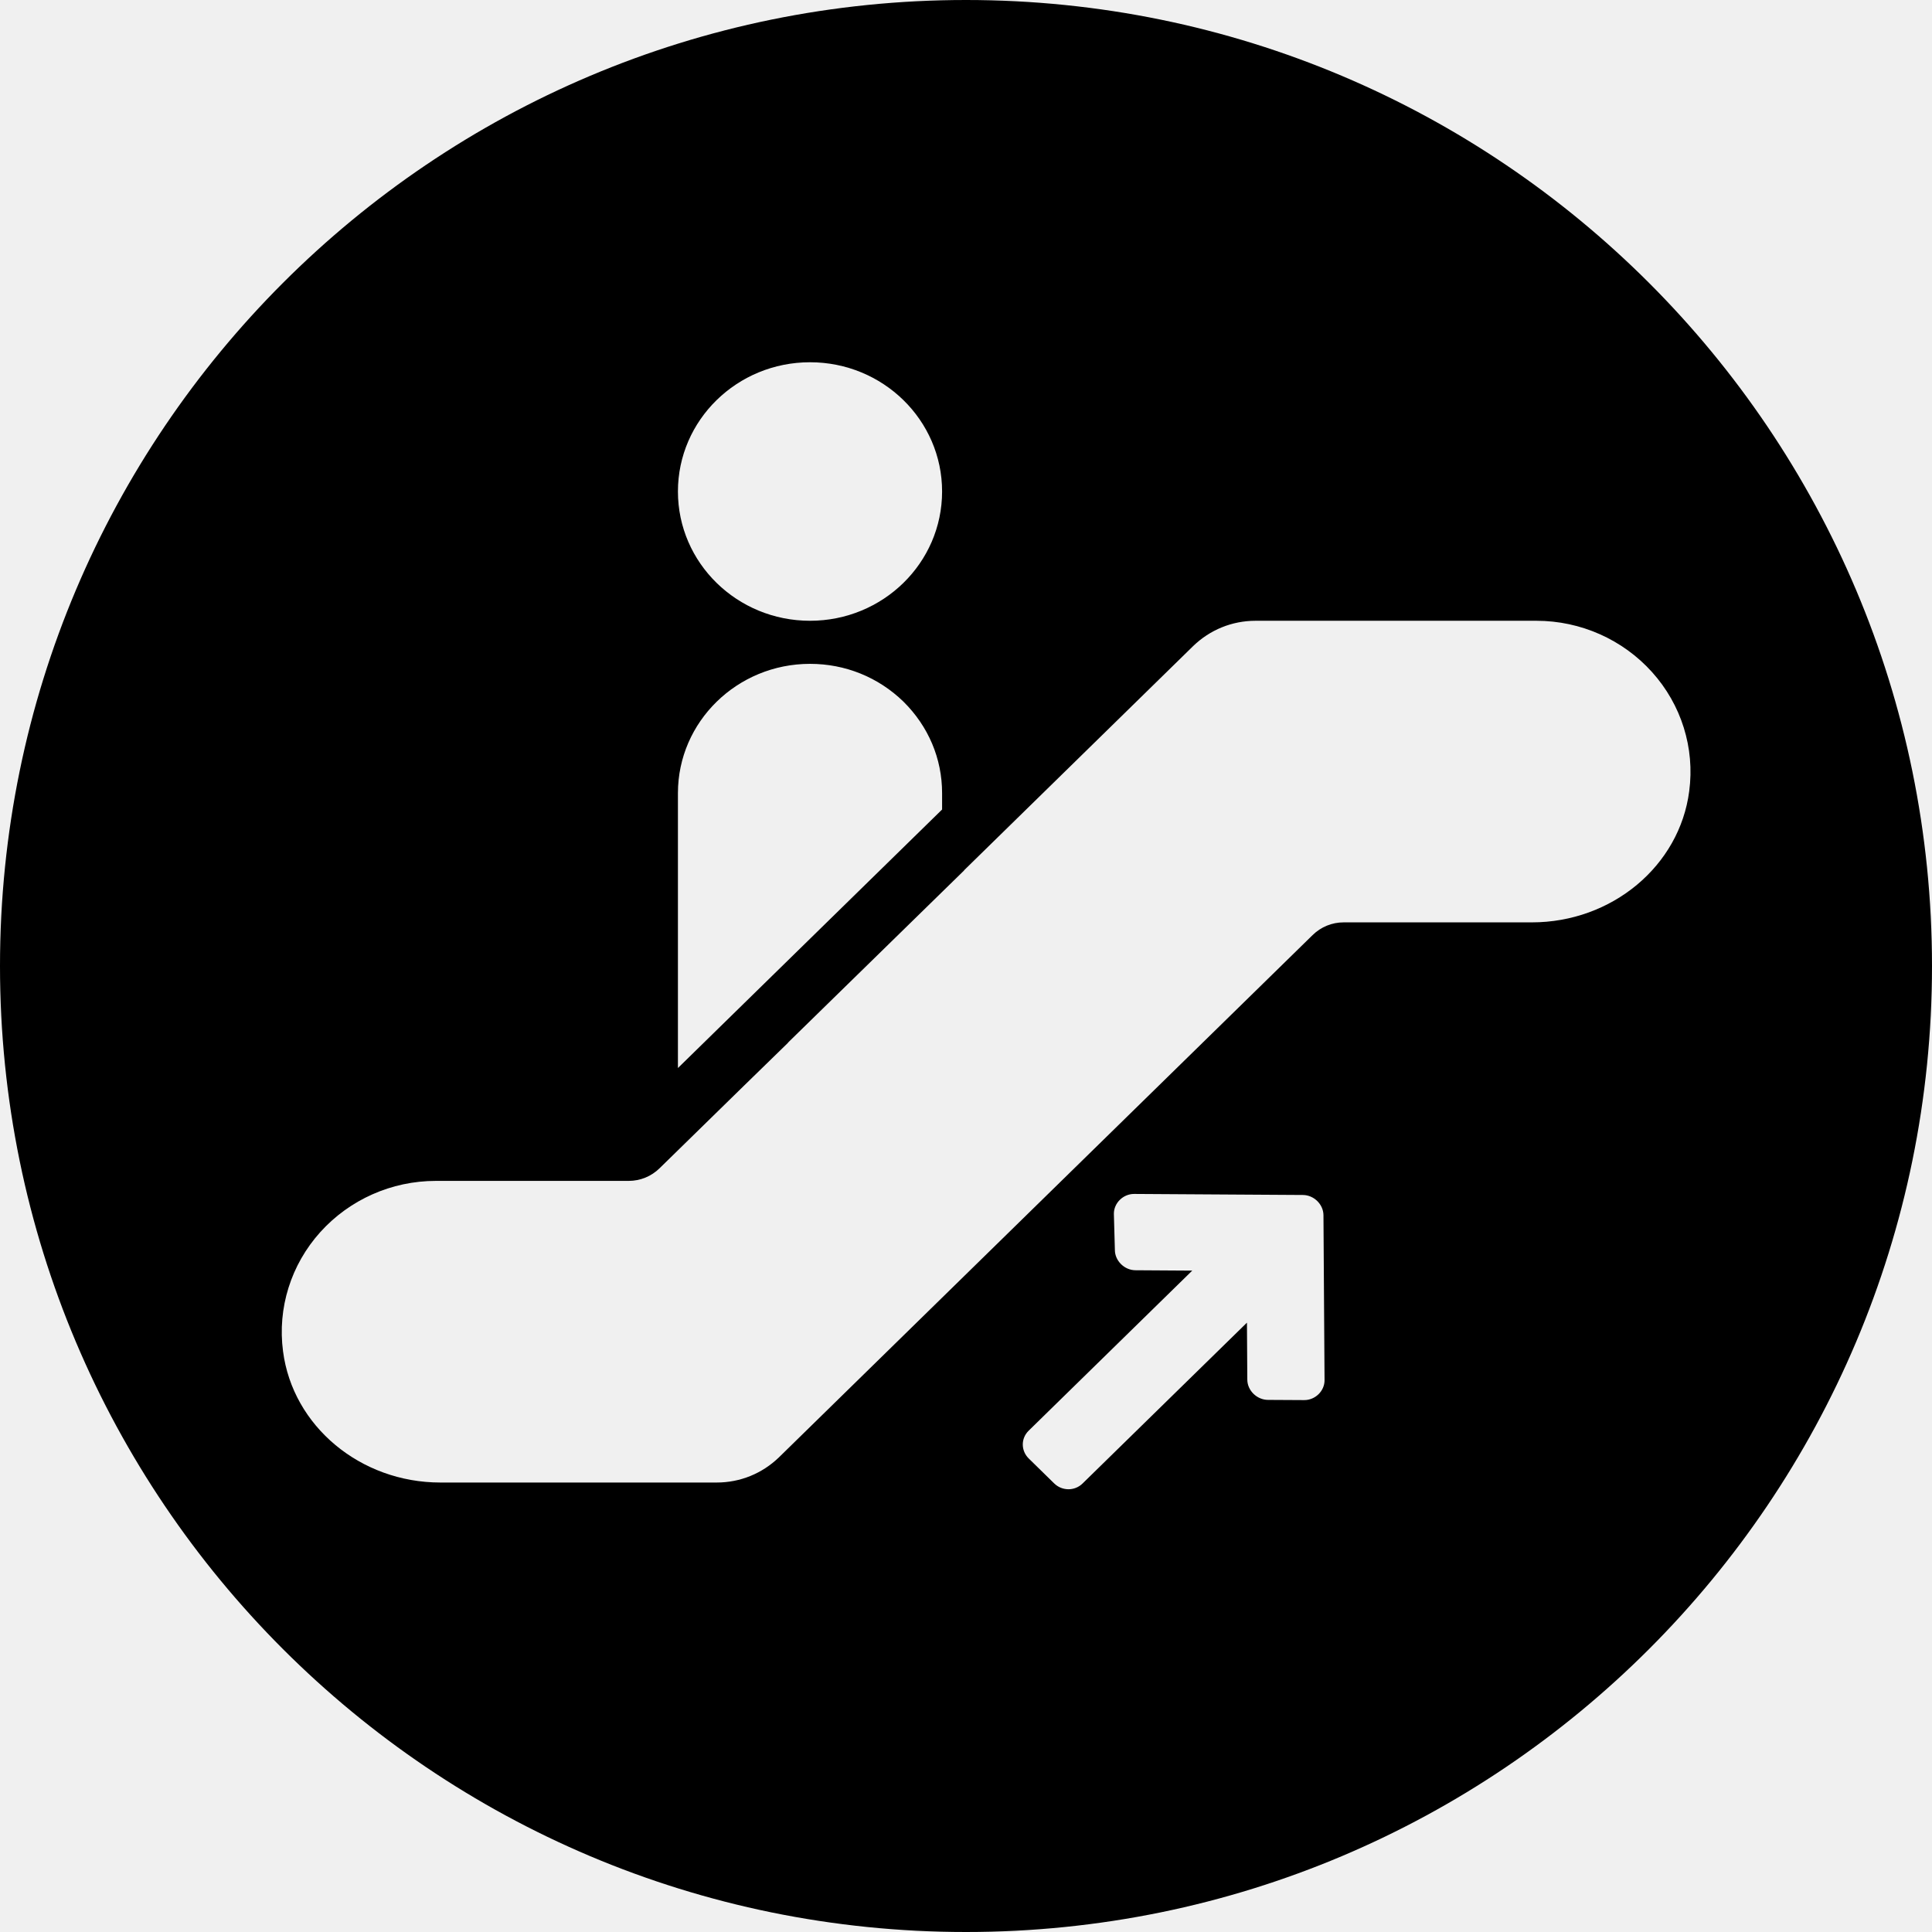
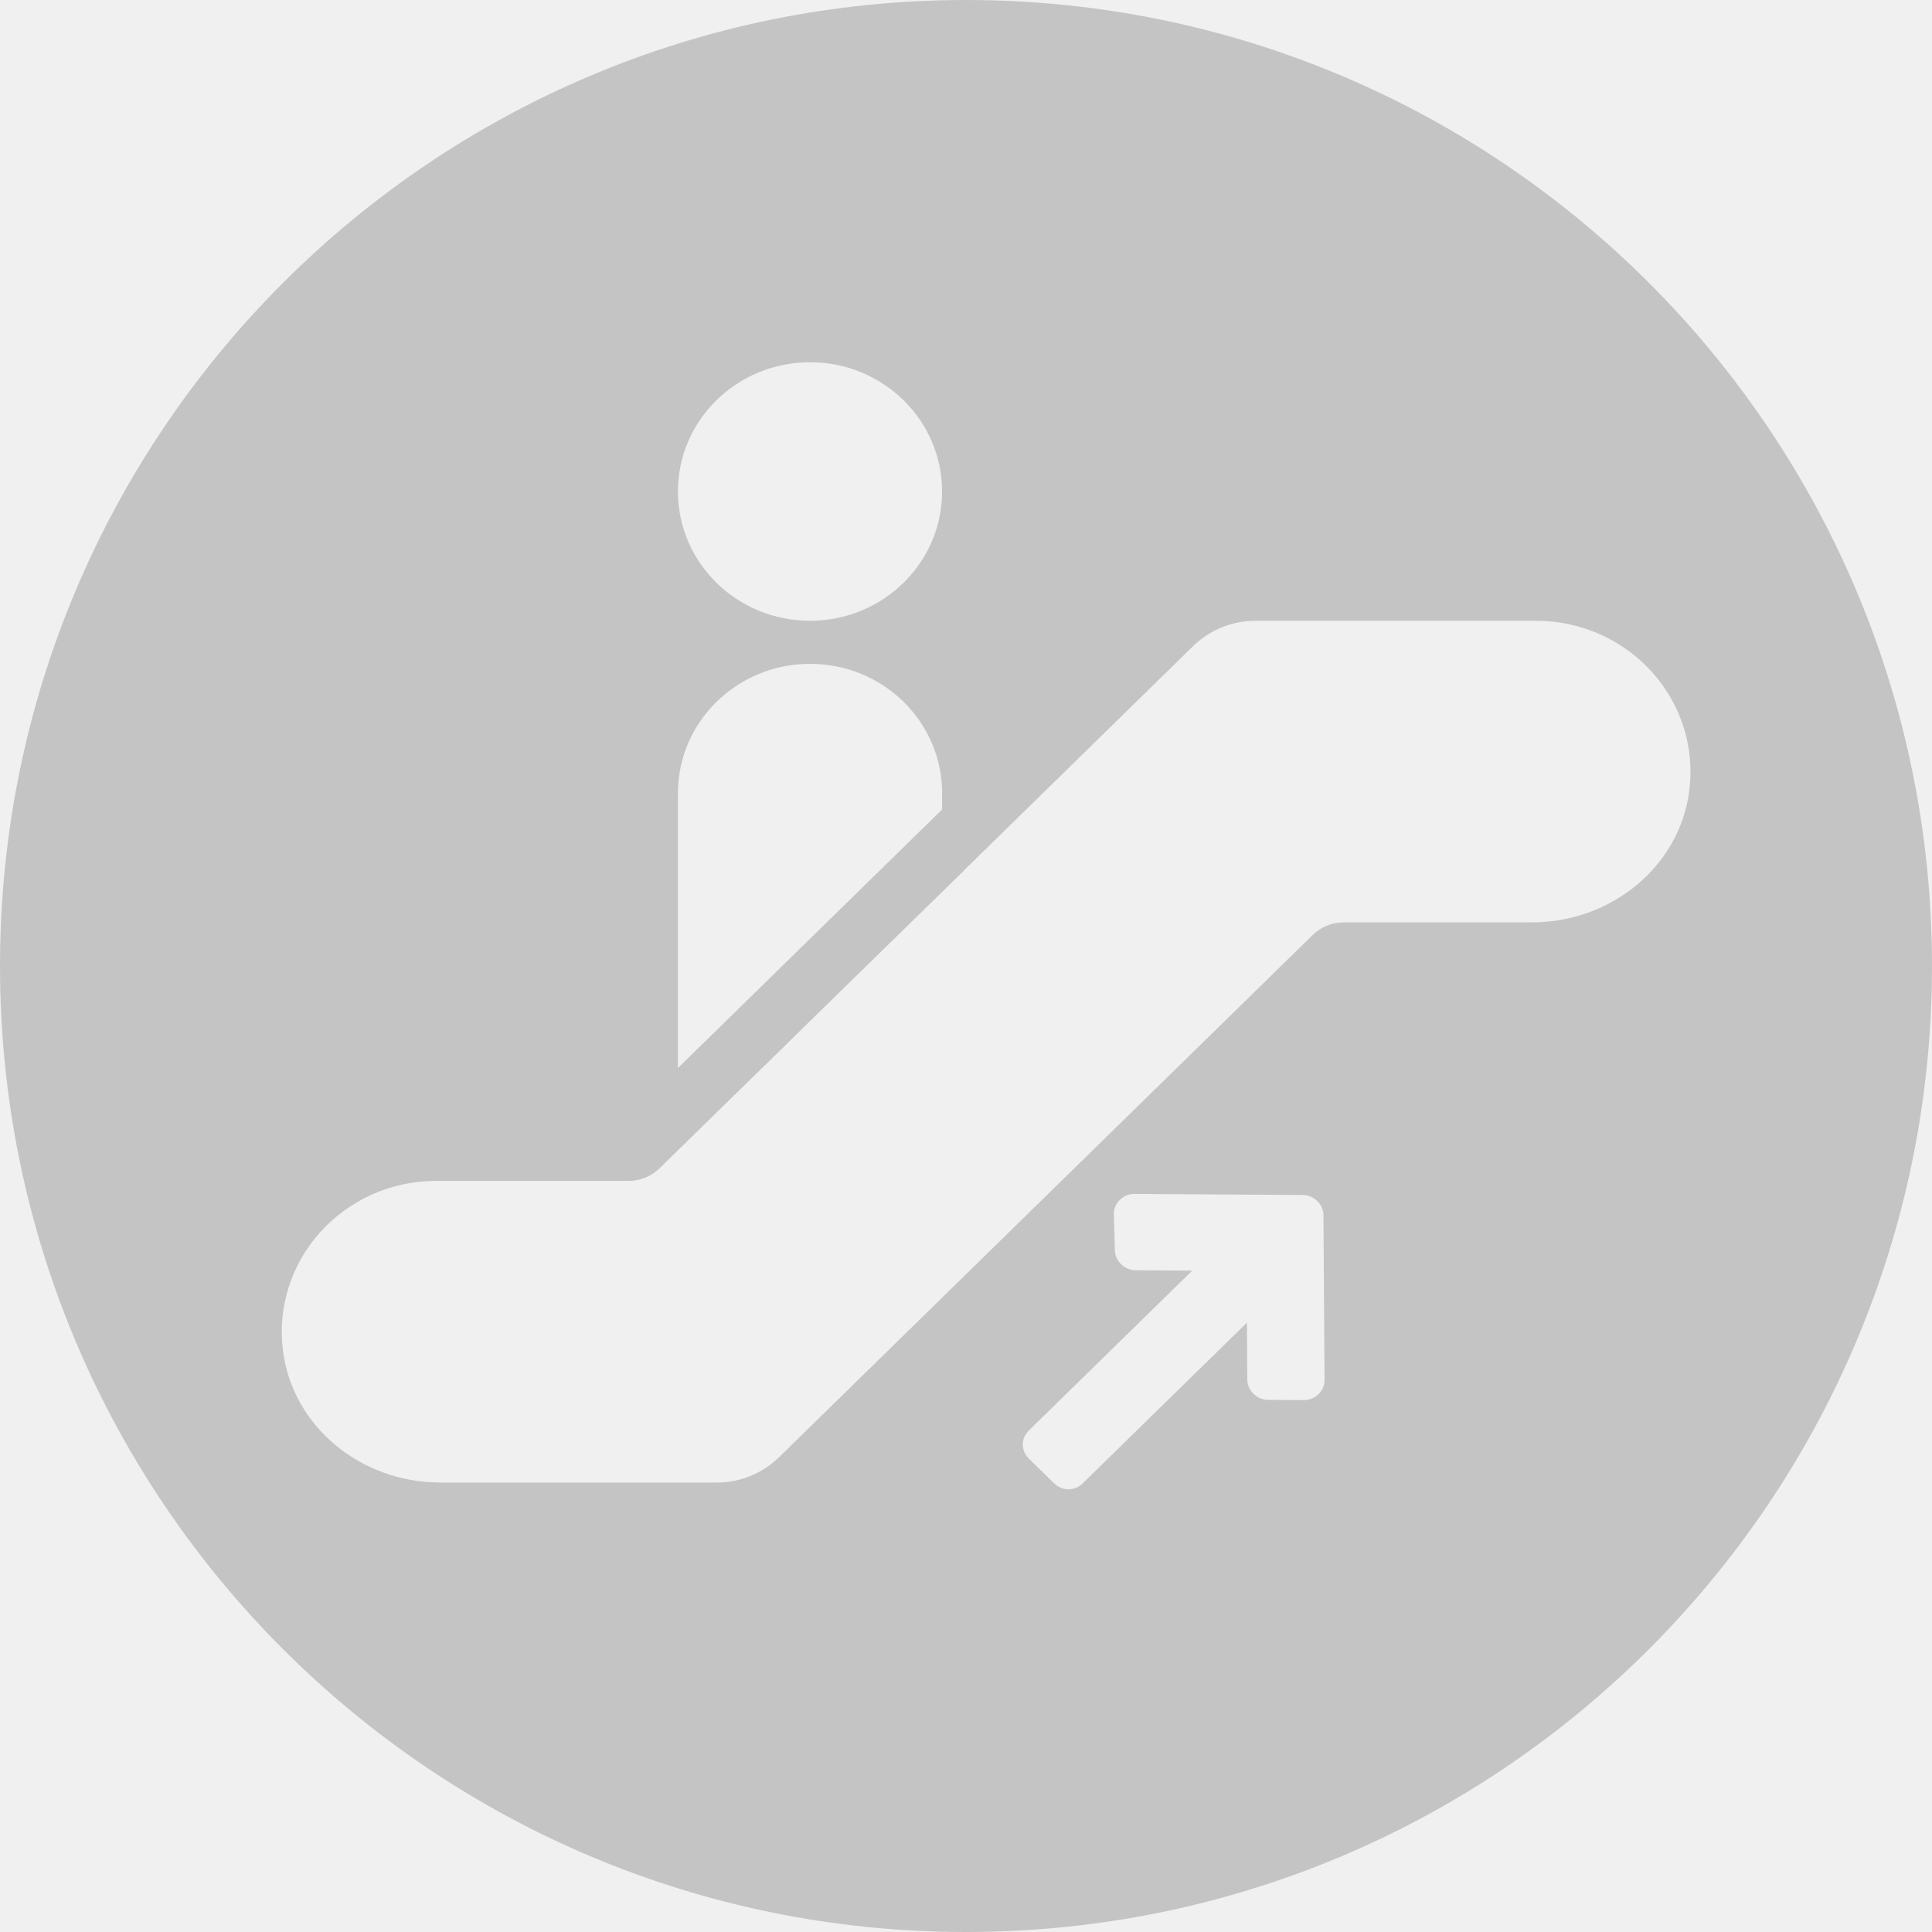
<svg xmlns="http://www.w3.org/2000/svg" width="48" height="48" viewBox="0 0 48 48" fill="none">
-   <g clip-path="url(#clip0_5884_3397)">
-     <path fill-rule="evenodd" clip-rule="evenodd" d="M24 48C37.255 48 48 37.255 48 24C48 10.745 37.255 0 24 0C10.745 0 0 10.745 0 24C0 37.255 10.745 48 24 48ZM20.125 15.423C21.937 15.423 23.406 13.985 23.406 12.211C23.406 10.438 21.937 9 20.125 9C18.312 9 16.843 10.438 16.843 12.211C16.843 13.985 18.312 15.423 20.125 15.423ZM41.044 16.697C40.316 15.889 39.272 15.423 38.173 15.423H31.194C30.609 15.423 30.062 15.648 29.646 16.049L23.953 21.621V21.626L19.578 25.903V25.908L18.484 26.974L16.389 29.023C16.182 29.227 15.908 29.339 15.618 29.339H10.827C9.728 29.339 8.684 29.805 7.956 30.613C7.229 31.422 6.89 32.497 7.032 33.573C7.272 35.43 8.952 36.833 10.942 36.833H17.806C18.391 36.833 18.938 36.608 19.354 36.206L32.611 23.232C32.818 23.029 33.092 22.916 33.382 22.916H38.058C40.048 22.916 41.728 21.514 41.968 19.657C42.111 18.581 41.771 17.505 41.044 16.697ZM28.211 31.559C27.937 31.558 27.701 31.326 27.699 31.058L27.674 30.157C27.672 29.889 27.905 29.661 28.179 29.663L32.369 29.689C32.643 29.69 32.879 29.922 32.881 30.19L32.908 34.29C32.91 34.559 32.676 34.787 32.402 34.785L31.502 34.78C31.227 34.778 30.991 34.547 30.989 34.278L30.98 32.861L26.895 36.858C26.7 37.049 26.387 37.047 26.19 36.854L25.56 36.237C25.363 36.044 25.361 35.738 25.555 35.547L29.621 31.568L28.211 31.559ZM23.406 19.705V20.112L16.843 26.535V19.705C16.843 17.933 18.314 16.493 20.125 16.493C21 16.493 21.82 16.825 22.444 17.43C23.067 18.046 23.406 18.848 23.406 19.705Z" fill="black" />
+   <g fill="#c4c4c4">
+     <path fill-rule="evenodd" clip-rule="evenodd" d="M24 48C37.255 48 48 37.255 48 24C48 10.745 37.255 0 24 0C10.745 0 0 10.745 0 24C0 37.255 10.745 48 24 48ZM20.125 15.423C21.937 15.423 23.406 13.985 23.406 12.211C23.406 10.438 21.937 9 20.125 9C18.312 9 16.843 10.438 16.843 12.211C16.843 13.985 18.312 15.423 20.125 15.423ZM41.044 16.697C40.316 15.889 39.272 15.423 38.173 15.423H31.194C30.609 15.423 30.062 15.648 29.646 16.049L23.953 21.621V21.626L19.578 25.903V25.908L18.484 26.974L16.389 29.023C16.182 29.227 15.908 29.339 15.618 29.339H10.827C9.728 29.339 8.684 29.805 7.956 30.613C7.229 31.422 6.89 32.497 7.032 33.573C7.272 35.43 8.952 36.833 10.942 36.833H17.806C18.391 36.833 18.938 36.608 19.354 36.206L32.611 23.232C32.818 23.029 33.092 22.916 33.382 22.916H38.058C40.048 22.916 41.728 21.514 41.968 19.657C42.111 18.581 41.771 17.505 41.044 16.697ZM28.211 31.559C27.937 31.558 27.701 31.326 27.699 31.058L27.674 30.157C27.672 29.889 27.905 29.661 28.179 29.663L32.369 29.689C32.643 29.69 32.879 29.922 32.881 30.19L32.908 34.29C32.91 34.559 32.676 34.787 32.402 34.785L31.502 34.78C31.227 34.778 30.991 34.547 30.989 34.278L30.98 32.861L26.895 36.858C26.7 37.049 26.387 37.047 26.19 36.854L25.56 36.237C25.363 36.044 25.361 35.738 25.555 35.547L29.621 31.568L28.211 31.559ZM23.406 19.705V20.112L16.843 26.535V19.705C16.843 17.933 18.314 16.493 20.125 16.493C21 16.493 21.82 16.825 22.444 17.43C23.067 18.046 23.406 18.848 23.406 19.705Z" />
  </g>
-   <defs>
-     <clipPath id="clip0_5884_3397">
-       <rect width="48" height="48" fill="white" />
-     </clipPath>
-   </defs>
</svg>
